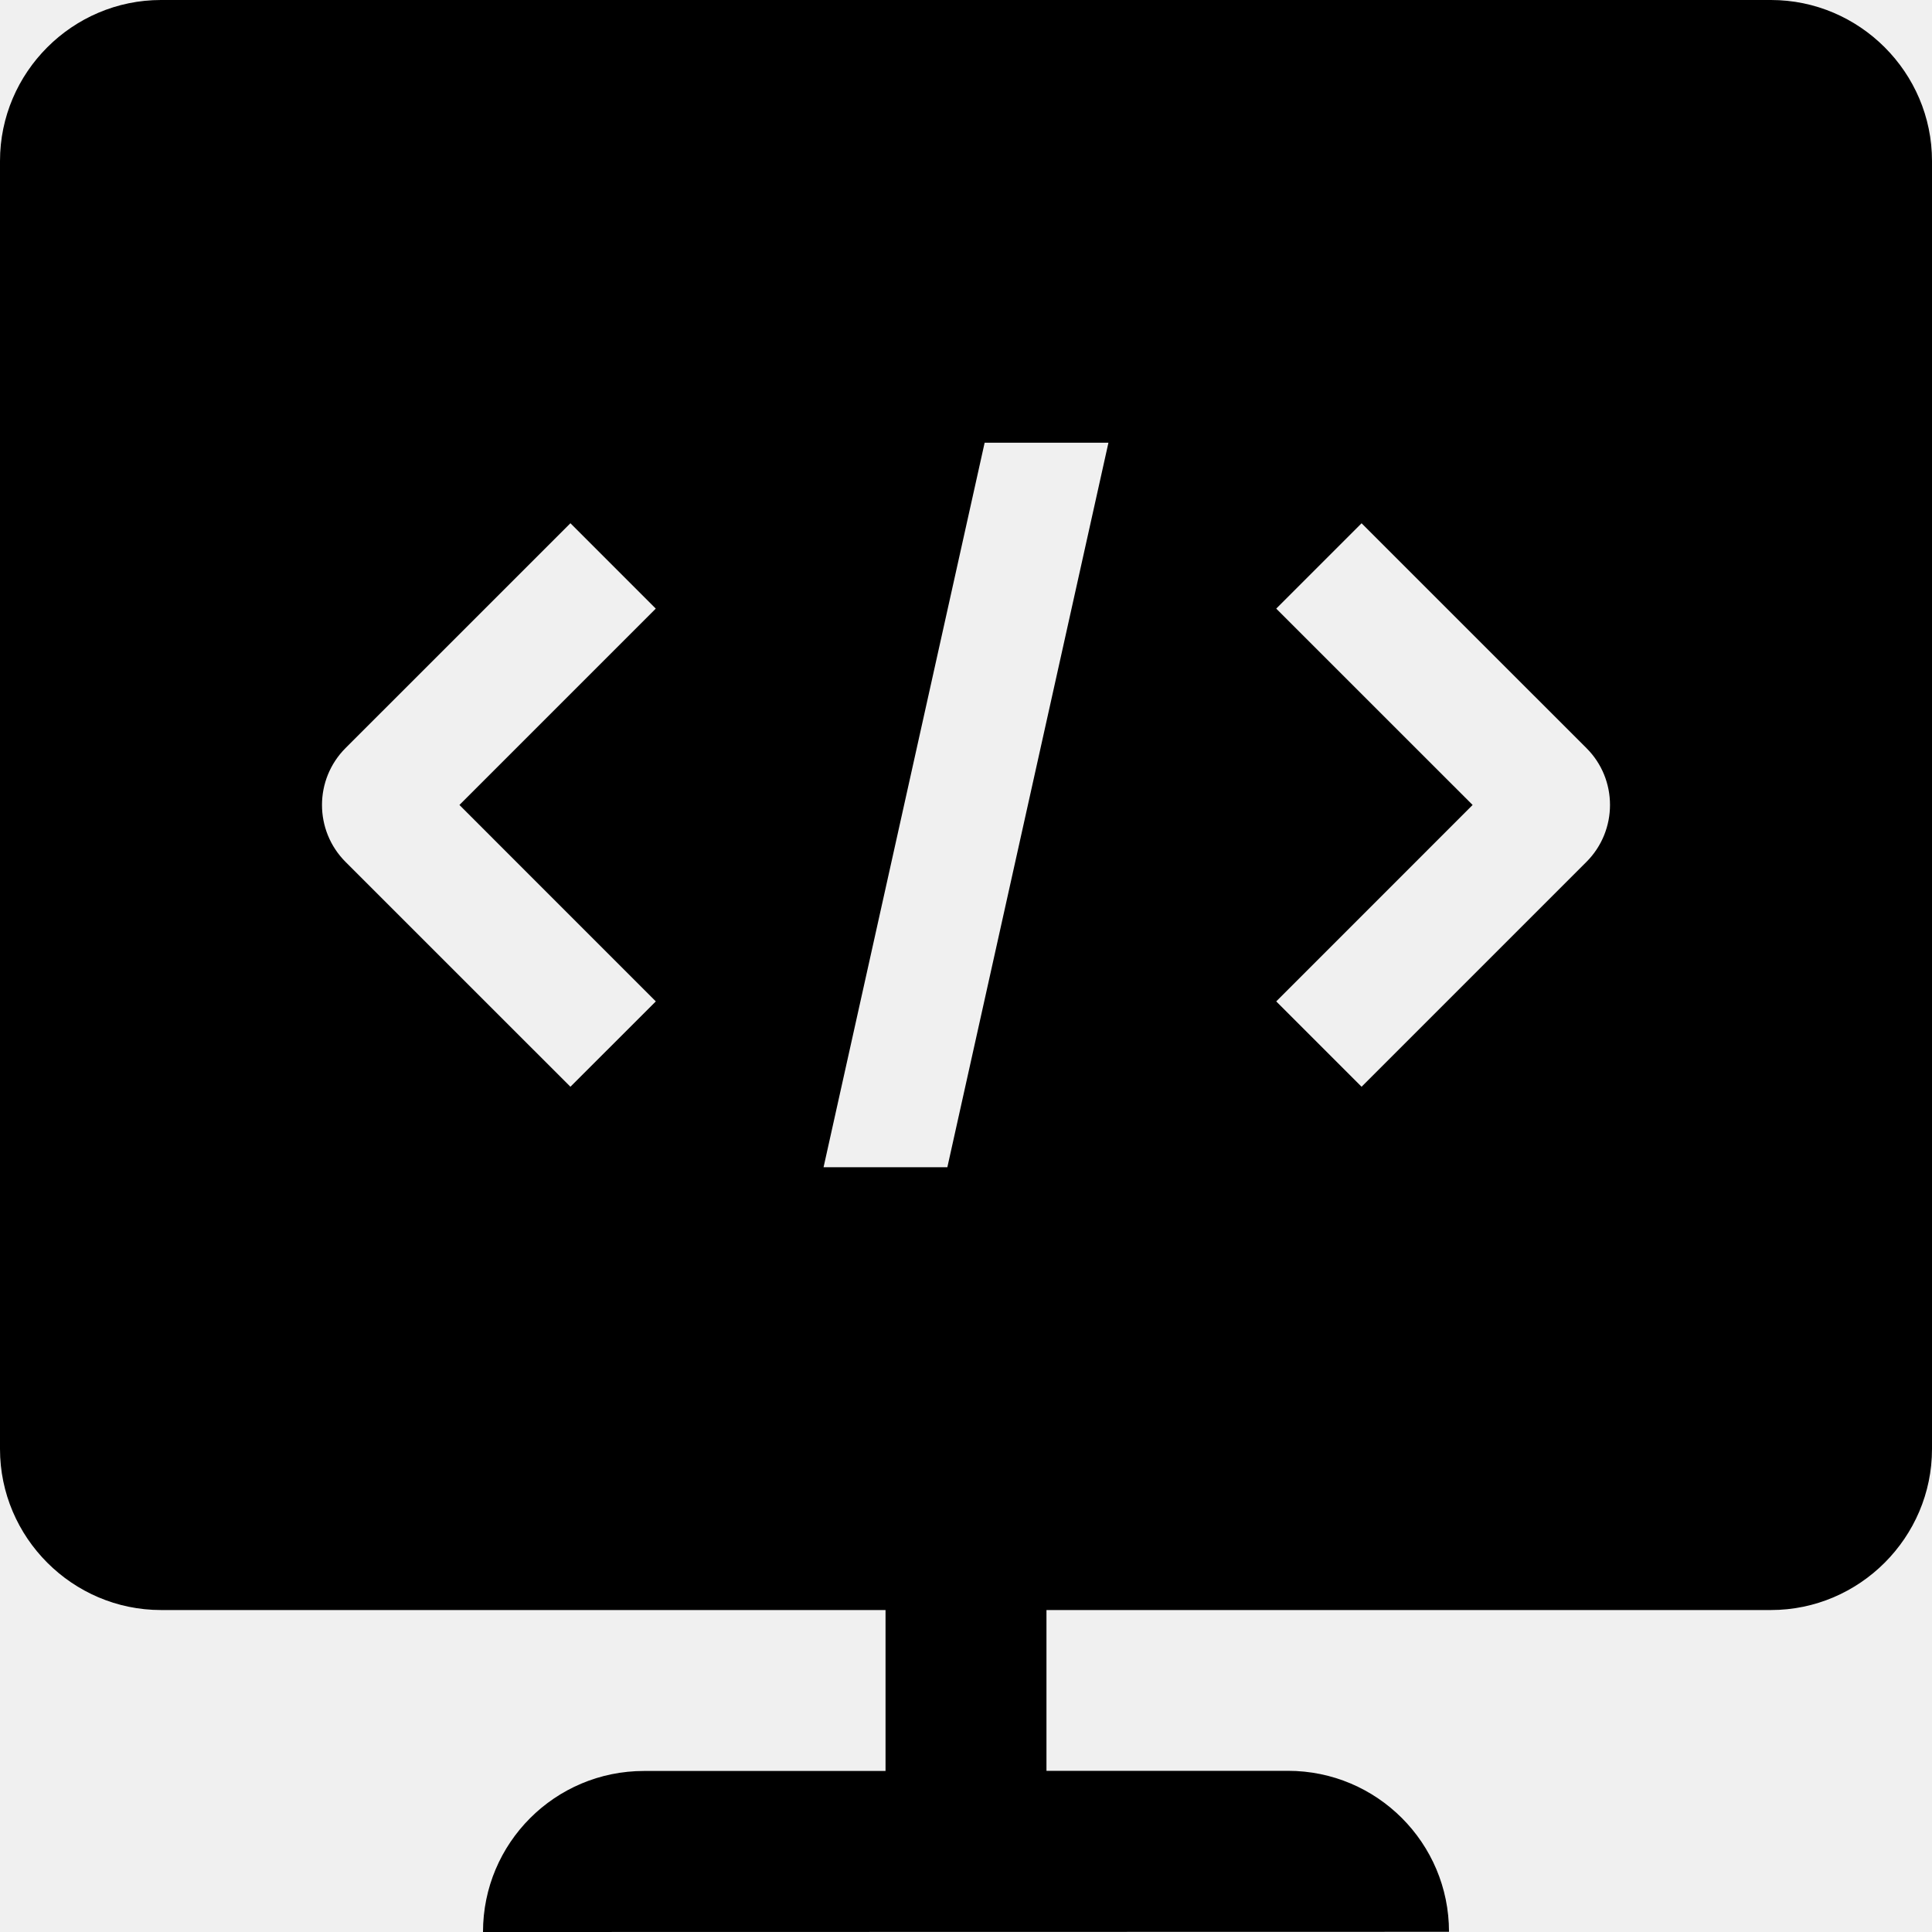
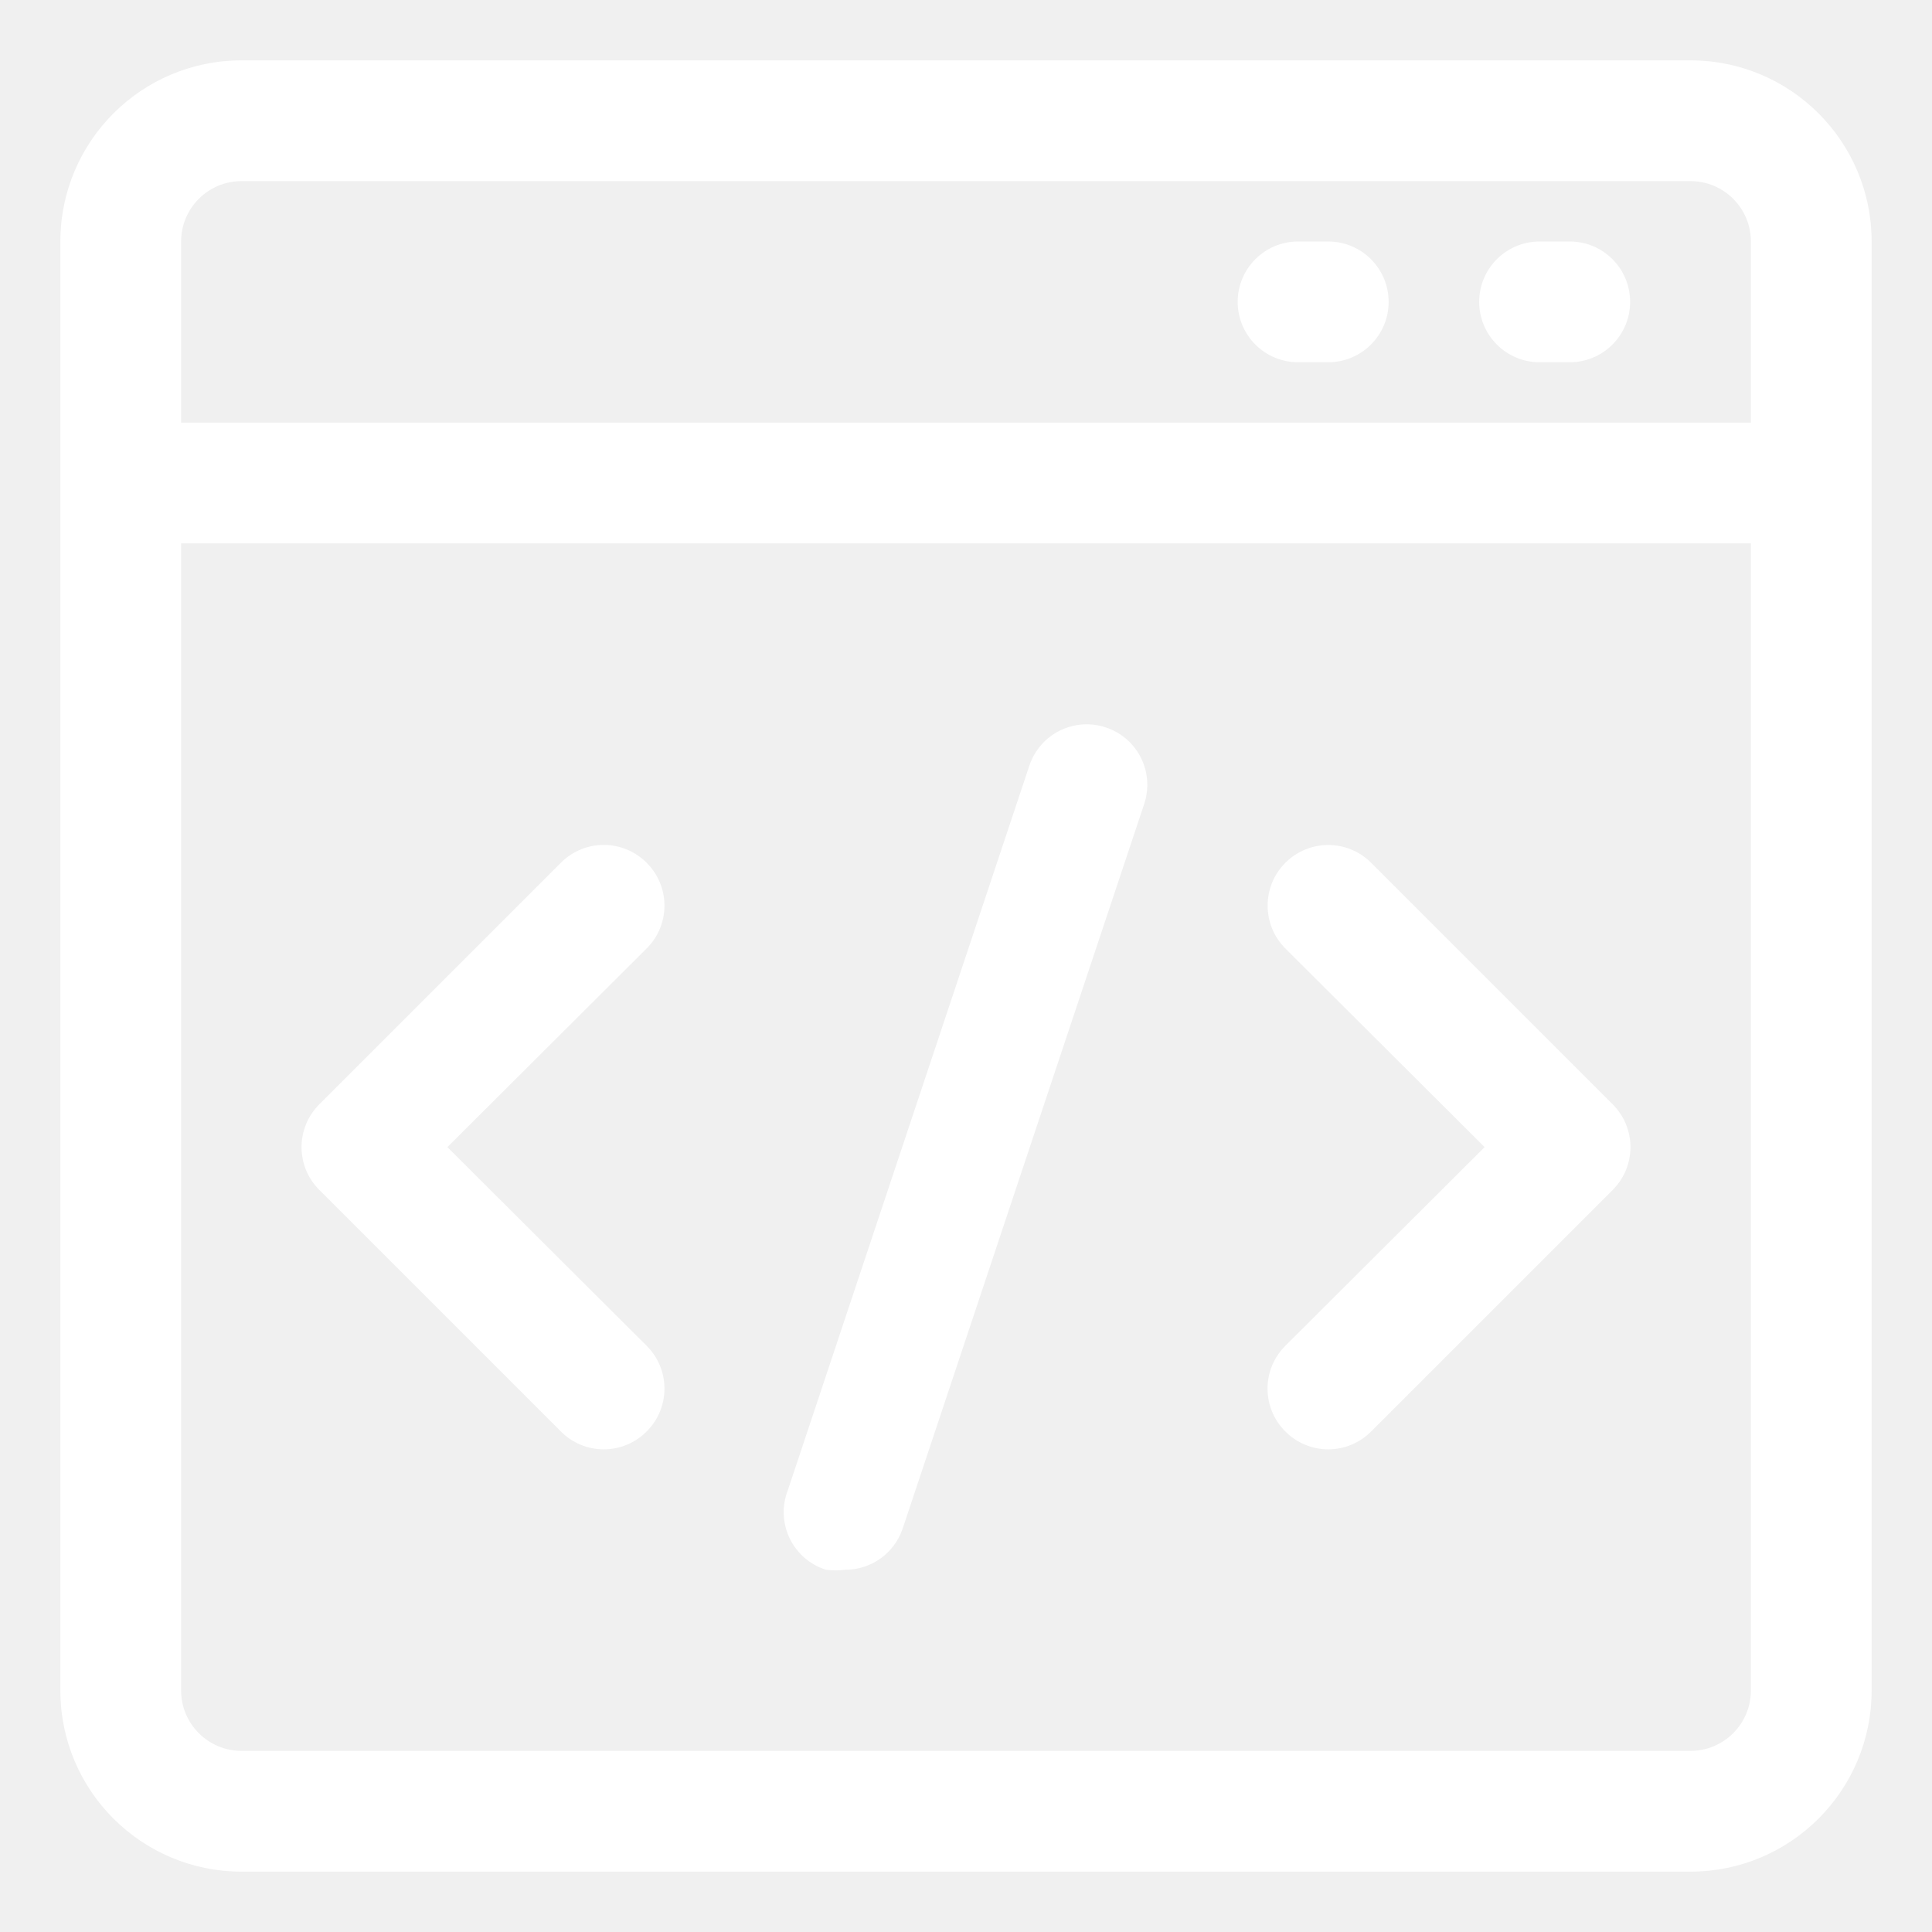
- <svg xmlns="http://www.w3.org/2000/svg" width="40" height="40" viewBox="0 0 40 40" fill="none">
-   <path d="M36.666 0H3.333C1.5 0 0 1.5 0 3.333V30C0 31.832 1.5 33.334 3.333 33.334H18.334V36.666H13.334C11.492 36.666 10 38.157 10 40L30 39.996C30 38.157 28.508 36.663 26.666 36.663H21.666V33.334H36.666C38.499 33.334 40 31.832 40 30V3.333C40 1.5 38.499 0 36.666 0ZM13.578 20.733L11.81 22.5L7.154 17.845C6.504 17.194 6.504 16.139 7.154 15.488L11.81 10.833L13.577 12.601L9.512 16.666L13.578 20.733ZM19.614 24.166H17.051L20.386 9.166H22.949L19.614 24.166ZM32.845 17.845L28.19 22.5L26.423 20.733L30.489 16.666L26.423 12.601L28.19 10.834L32.846 15.489C33.496 16.136 33.496 17.194 32.845 17.845Z" fill="black" />
+ <svg xmlns="http://www.w3.org/2000/svg" viewBox="0 0 32 32" id="coding">
+   <path fill="white" d="M28,1H4A3,3,0,0,0,1,4V28a3,3,0,0,0,3,3H28a3,3,0,0,0,3-3V4A3,3,0,0,0,28,1ZM4,3H28a1,1,0,0,1,1,1V7H3V4A1,1,0,0,1,4,3ZM28,29H4a1,1,0,0,1-1-1V9H29V28A1,1,0,0,1,28,29Z" />
+   <path fill="white" d="M25.5 6H26a1 1 0 000-2h-.5a1 1 0 000 2zM21.5 6H22a1 1 0 000-2h-.5a1 1 0 000 2zM10.71 14.29a1 1 0 00-1.42 0l-4 4a1 1 0 000 1.42l4 4a1 1 0 001.42 0 1 1 0 000-1.42L7.41 19l3.3-3.29A1 1 0 0010.71 14.29zM22.71 14.29a1 1 0 00-1.42 1.42L24.59 19l-3.3 3.29a1 1 0 000 1.42 1 1 0 001.42 0l4-4a1 1 0 000-1.42zM18.32 12.05a1 1 0 00-1.27.63l-4 12A1 1 0 0013.68 26 1.25 1.25 0 0014 26a1 1 0 00.95-.68l4-12A1 1 0 0018.32 12.05z" />
</svg>
